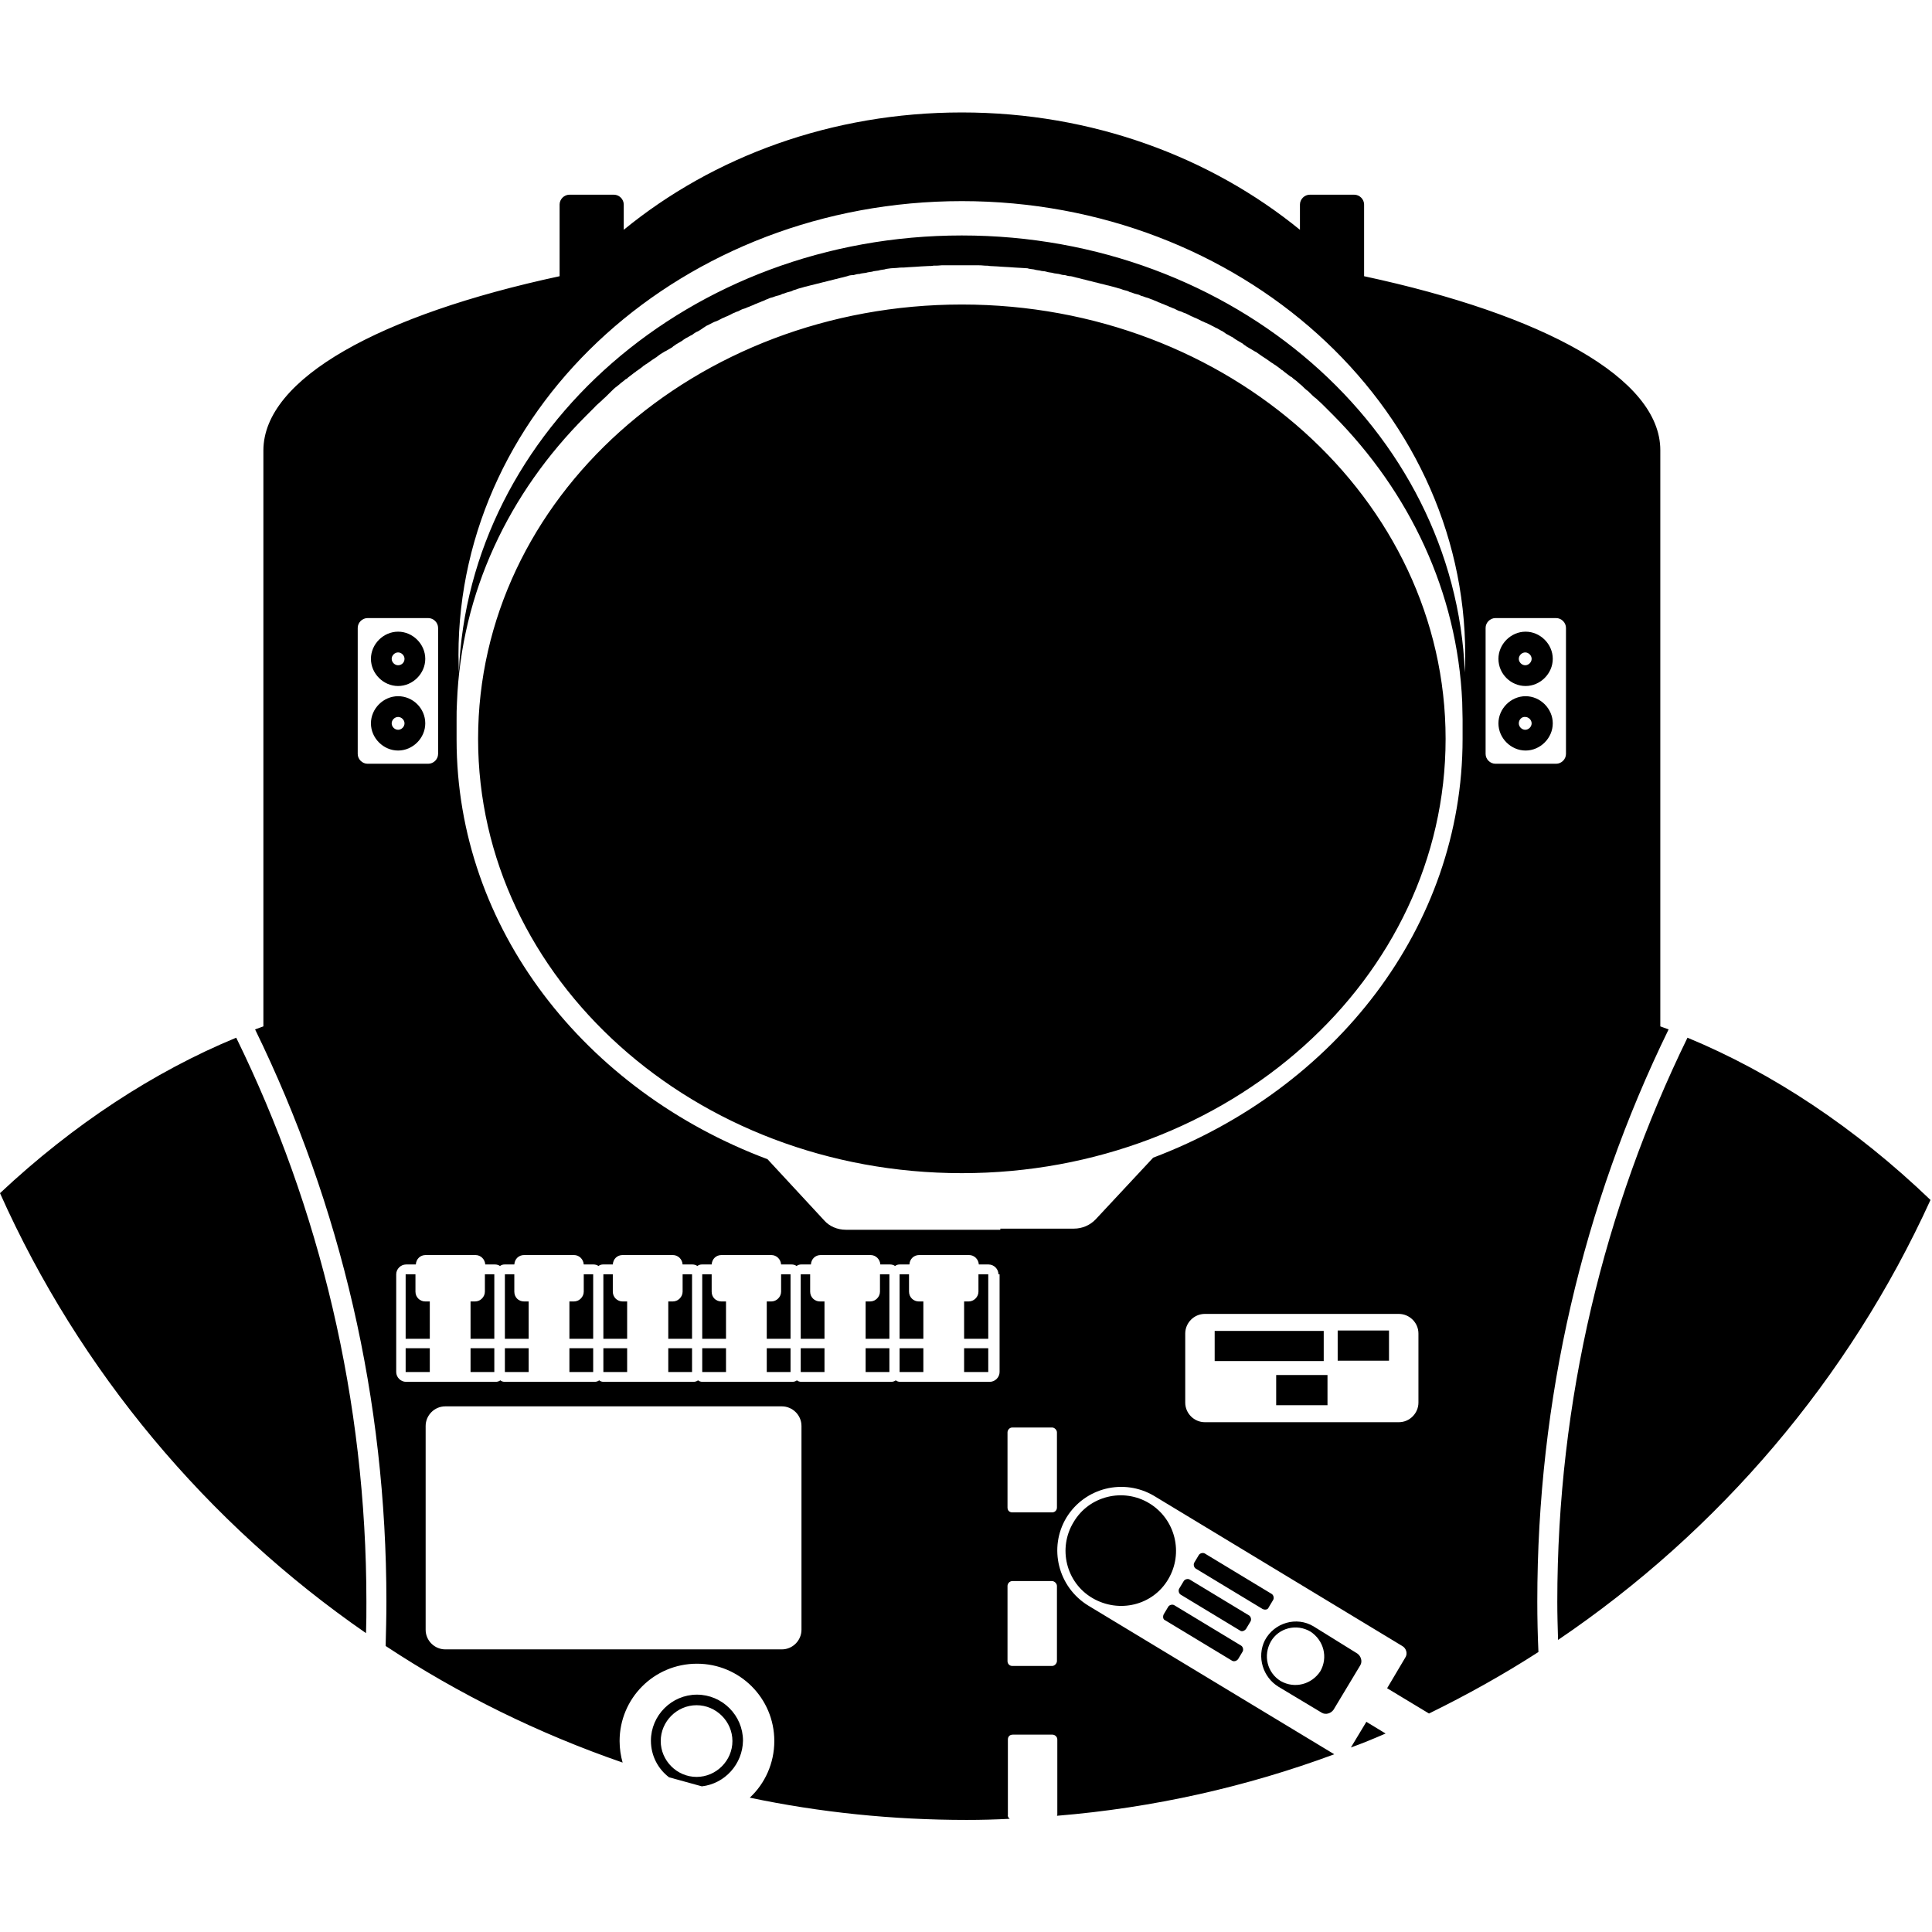
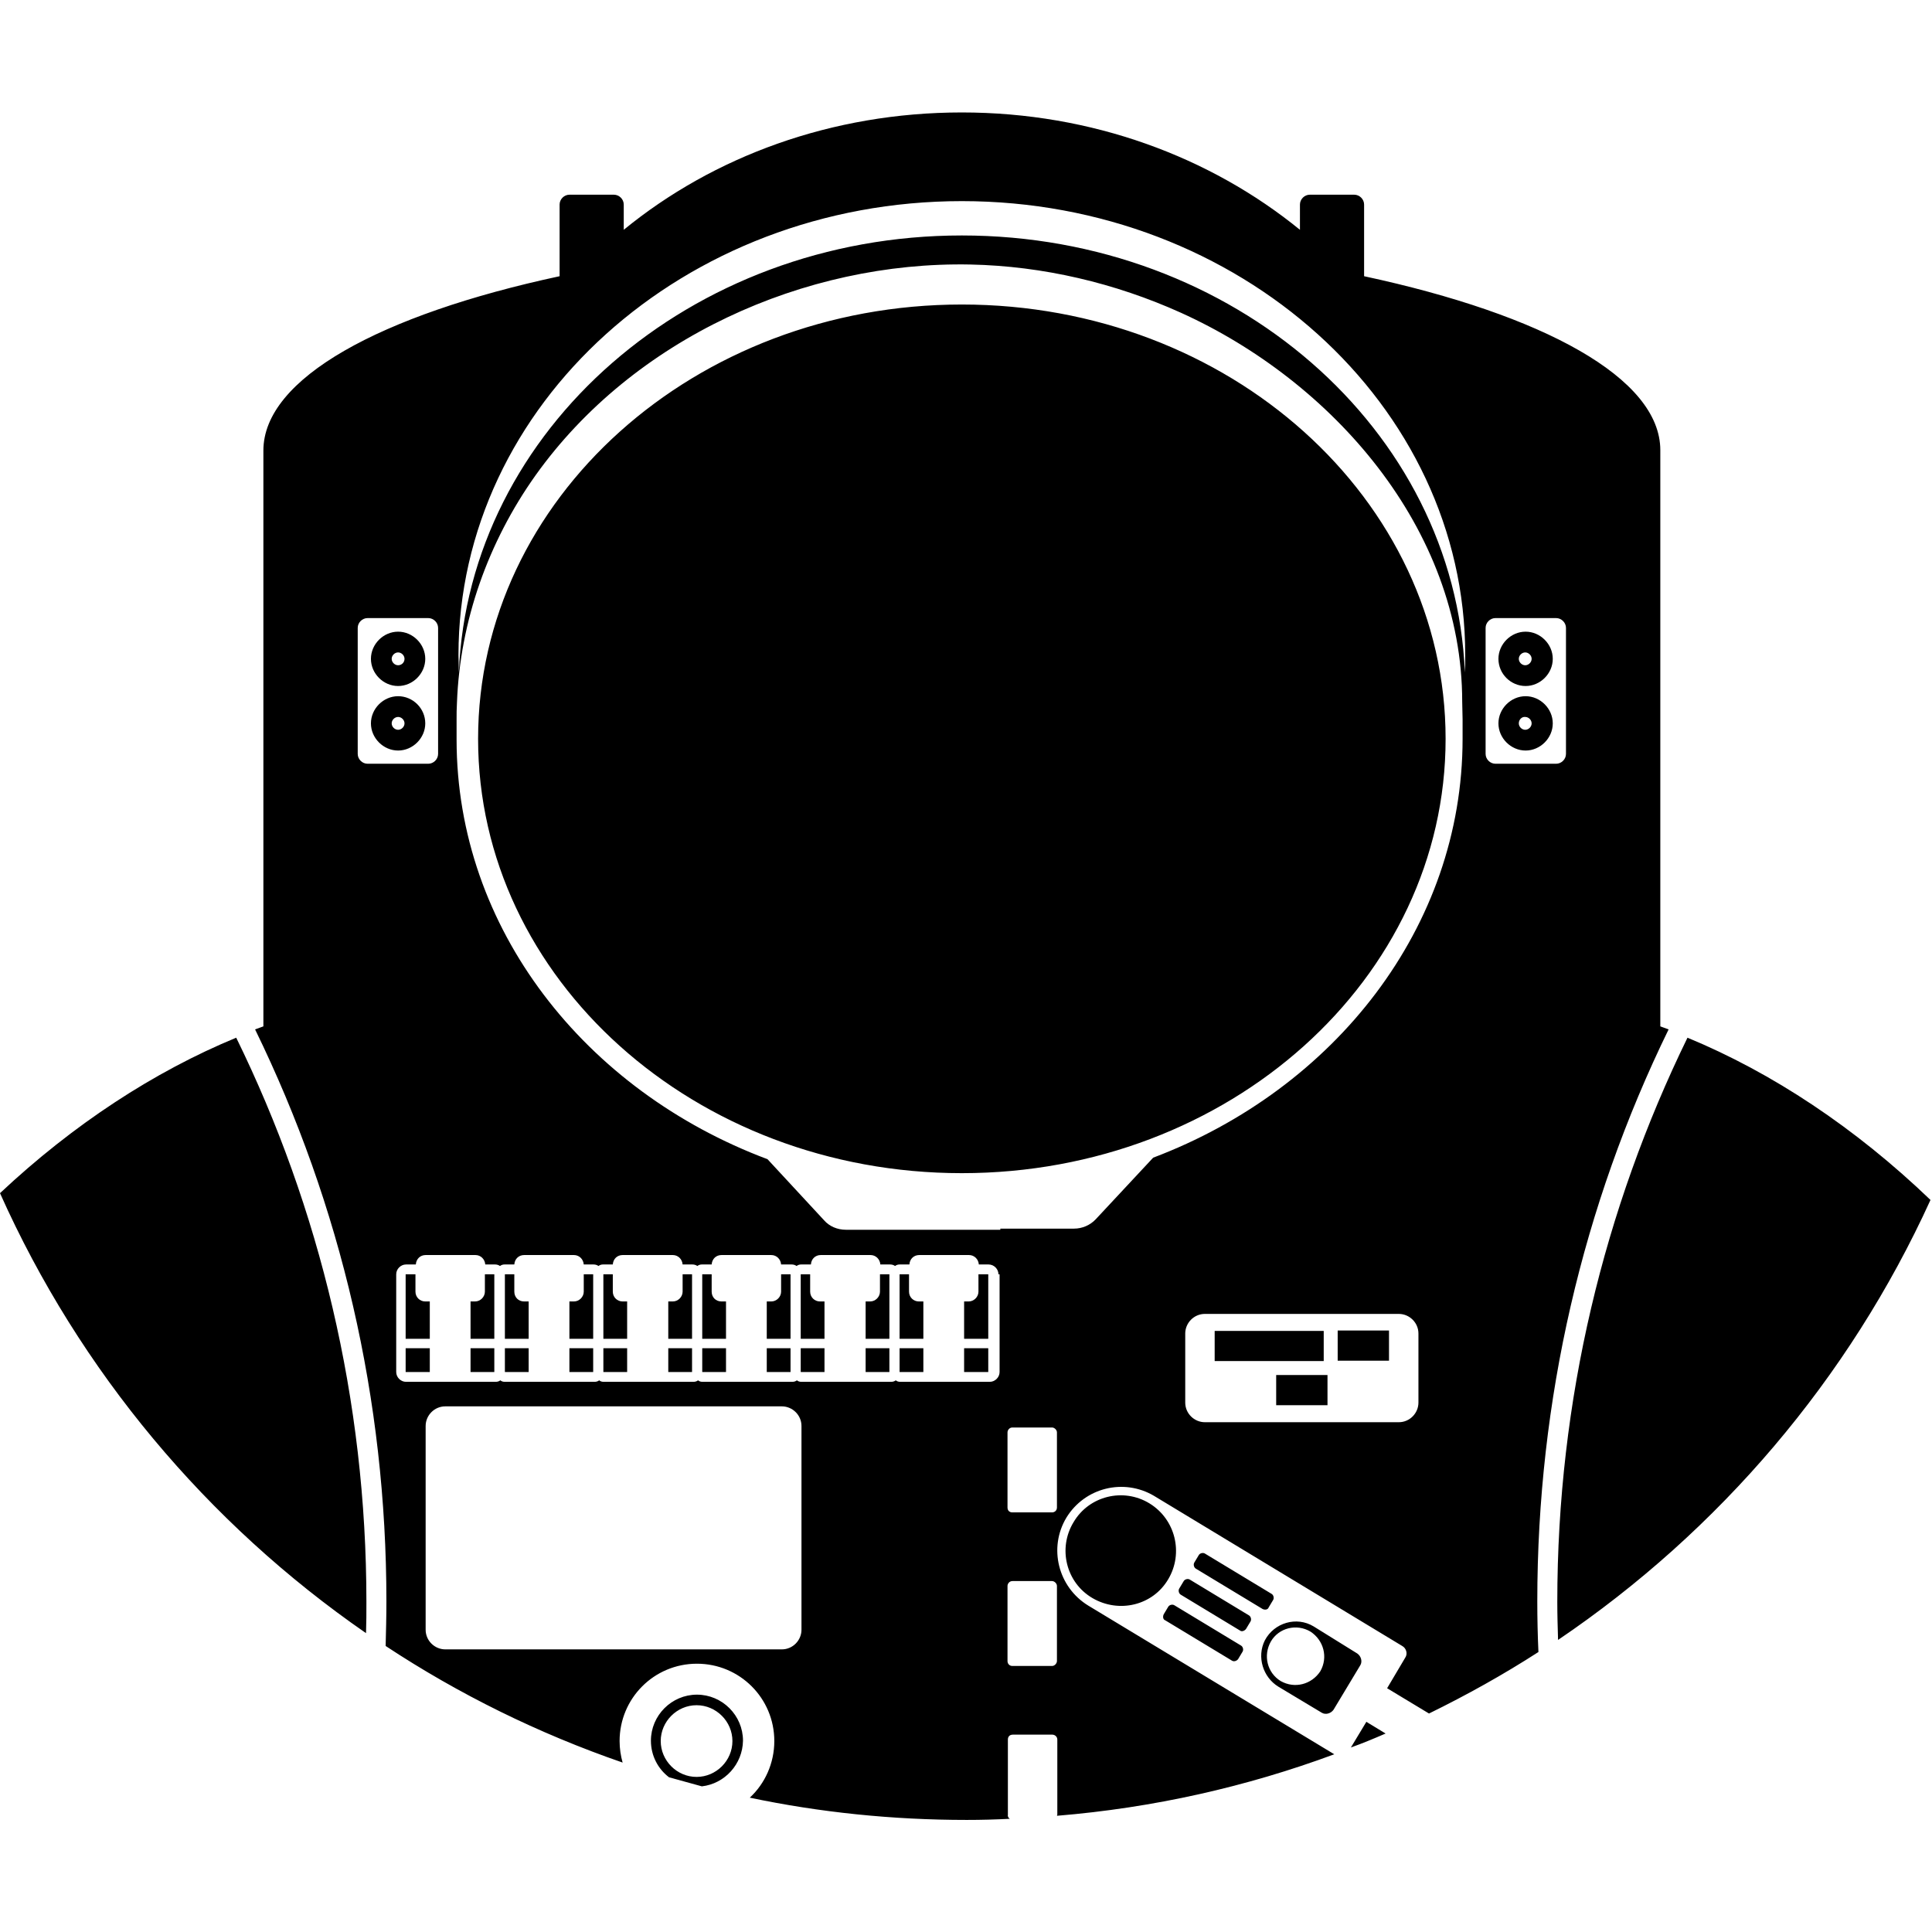
<svg xmlns="http://www.w3.org/2000/svg" version="1.1" x="0" y="0" viewBox="0 0 512 512" xml:space="preserve">
-   <path d="M128.5 337.7h2.5v17.1h-6.3v-9.9h1.2c1.4 0 2.6-1.2 2.6-2.6v-4.6zm-3.8 25.9h6.3v-6.3h-6.3v6.3zm-12-189c0 3.9-3.3 7.2-7.2 7.2s-7.2-3.3-7.2-7.2c0-3.9 3.3-7.2 7.2-7.2s7.2 3.3 7.2 7.2zm-5.5 0c0-.9-.8-1.7-1.7-1.7-.9 0-1.7.8-1.7 1.7 0 .9.8 1.7 1.7 1.7.9 0 1.7-.7 1.7-1.7zm2.9 167.7v-4.6h-2.6v17.1h6.4v-9.9h-1.2c-1.4 0-2.6-1.1-2.6-2.6zm-2.6 21.3h6.4v-6.3h-6.4v6.3zm26.3 0h6.3v-6.3h-6.3v6.3zm-21.1-171.9c0 3.9-3.3 7.2-7.2 7.2s-7.2-3.3-7.2-7.2 3.3-7.2 7.2-7.2 7.2 3.2 7.2 7.2zm-5.5 0c0-.9-.8-1.7-1.7-1.7-.9 0-1.7.8-1.7 1.7 0 .9.8 1.7 1.7 1.7.9 0 1.7-.8 1.7-1.7zM0 316.2c21.1 47.2 54.9 87.5 97 116.6.1-2.8.1-5.5.1-8.3 0-53.5-12.4-104.4-34.5-149.5-21.8 9-43.2 23-62.6 41.2zm186 157.2l-8.7-2.4c-2.9-2.2-4.8-5.7-4.8-9.7 0-6.7 5.5-12.2 12.2-12.2 6.7 0 12.2 5.5 12.2 12.2-.1 6.2-4.8 11.4-10.9 12.1zm-1.4-2.5c5.2 0 9.5-4.3 9.5-9.5s-4.3-9.5-9.5-9.5-9.5 4.3-9.5 9.5 4.3 9.5 9.5 9.5zm166.2-118.2h-28.9v8h28.9v-8zM511.6 318c-19.9-19.1-41.9-33.7-64.4-43-22.1 45.3-34.5 96-34.5 149.5 0 3.4.1 6.7.2 10.1 42.7-28.9 77.1-69.2 98.7-116.6zM397.1 191.7c0-3.9 3.3-7.2 7.2-7.2s7.2 3.3 7.2 7.2-3.3 7.2-7.2 7.2-7.2-3.3-7.2-7.2zm5.4 0c0 .9.8 1.7 1.7 1.7.9 0 1.7-.8 1.7-1.7 0-.9-.8-1.7-1.7-1.7-.9-.1-1.7.7-1.7 1.7zm-5.4-17.1c0-3.9 3.3-7.2 7.2-7.2s7.2 3.3 7.2 7.2c0 3.9-3.3 7.2-7.2 7.2s-7.2-3.2-7.2-7.2zm5.4 0c0 .9.8 1.7 1.7 1.7.9 0 1.7-.8 1.7-1.7 0-.9-.8-1.7-1.7-1.7-.9 0-1.7.8-1.7 1.7zm-64.3 197.8h13.6v-8h-13.6v8zm16.3-11.8h13.6v-8h-13.6v8zm-116.1 3h6.3v-6.3h-6.3v6.3zm20.9-21.3c0 1.4-1.2 2.6-2.6 2.6h-1.2v9.9h6.4v-17.1h-2.6v4.6zm8.3 139.7c-3.8.2-7.6.3-11.4.3-19.7 0-39-2-57.5-5.9 4-3.7 6.5-9.1 6.5-15 0-11.4-9.2-20.5-20.5-20.5-11.4 0-20.5 9.2-20.5 20.5 0 2 .3 3.9.8 5.7-22.3-7.7-43.4-18.1-62.8-30.9.1-3.9.2-7.8.2-11.8 0-53.5-12-104.9-34.8-151.6.8-.3 1.4-.5 2.2-.8V119.4c0-19.1 31-36 78.5-46.2v-19c0-1.4 1.2-2.6 2.6-2.6h11.8c1.4 0 2.6 1.2 2.6 2.6v6.7c23.7-19.4 55.1-31.1 89.6-31.1 34.5 0 65.9 11.8 89.6 31.1v-6.7c0-1.4 1.2-2.6 2.6-2.6h11.8c1.4 0 2.6 1.2 2.6 2.6v19c47.5 10.2 78.5 27 78.5 46.1V272c.8.3 1.4.5 2.2.8-22.8 46.7-34.8 98.2-34.8 151.6 0 4.5.1 9 .3 13.4-9.3 6-19 11.4-29 16.3l-11.1-6.7 4.8-8.1c.7-1 .3-2.5-.8-3.1l-65.8-39.8c-8-4.7-18.3-2.2-23.2 5.8-4.8 8-2.2 18.4 5.8 23.3l65.2 39.4c-23.2 8.6-47.9 14.2-73.5 16.3 0-.1.1-.2.1-.3V461c0-.8-.7-1.3-1.3-1.3h-10.5c-.8 0-1.3.5-1.3 1.3v20c-.1.4.2.8.5 1zm12.5-102.4c0-.7-.7-1.3-1.3-1.3h-10.5c-.8 0-1.3.7-1.3 1.3v19.9c0 .8.5 1.3 1.3 1.3h10.5c.7 0 1.3-.5 1.3-1.3v-19.9zm95.8-26.2c0-2.9-2.4-5.2-5.2-5.2h-51.4c-2.9 0-5.2 2.4-5.2 5.2v18.3c0 2.9 2.4 5.2 5.2 5.2h51.4c2.9 0 5.2-2.4 5.2-5.2v-18.3zm17.8-153.6c0 1.4 1.2 2.6 2.6 2.6h16.1c1.4 0 2.6-1.2 2.6-2.6v-33.4c0-1.4-1.2-2.6-2.6-2.6h-16.1c-1.4 0-2.6 1.2-2.6 2.6v33.4zm-272.2-26.2c0 1.6.1 3 .1 4.6 2.6-64.3 61.3-115.8 133.3-115.8s130.7 51.4 133.3 115.8c.1-1.6.1-3 .1-4.6 0-66.4-59.8-120.3-133.4-120.3s-133.4 53.9-133.4 120.3zm-8 28.8c1.4 0 2.6-1.2 2.6-2.6v-33.4c0-1.4-1.2-2.6-2.6-2.6H97.4c-1.4 0-2.6 1.2-2.6 2.6v33.4c0 1.4 1.2 2.6 2.6 2.6h16.1zm98.9 175.5c0-2.9-2.4-5.2-5.2-5.2H118c-2.9 0-5.2 2.4-5.2 5.2v54c0 2.9 2.4 5.2 5.2 5.2h89.2c2.9 0 5.2-2.4 5.2-5.2v-54zm52.2-40.2c0-1.4-1.2-2.6-2.6-2.6h-2.6c-.1-1.4-1.2-2.5-2.6-2.5h-13.2c-1.4 0-2.5 1-2.6 2.5h-2.6c-.4 0-.8.1-1.2.4-.4-.3-.9-.4-1.3-.4h-2.6c-.1-1.4-1.2-2.5-2.6-2.5h-13.2c-1.4 0-2.5 1-2.6 2.5h-2.6c-.4 0-.8.1-1.2.4-.4-.3-.9-.4-1.3-.4H207c-.1-1.4-1.2-2.5-2.6-2.5h-13.2c-1.4 0-2.5 1-2.6 2.5H186c-.4 0-.8.1-1.2.4-.4-.3-.9-.4-1.3-.4h-2.6c-.1-1.4-1.2-2.5-2.6-2.5H165c-1.4 0-2.5 1-2.6 2.5h-2.6c-.4 0-.8.1-1.2.4-.4-.3-.9-.4-1.3-.4h-2.6c-.1-1.4-1.2-2.5-2.6-2.5h-13.2c-1.4 0-2.5 1-2.6 2.5h-2.6c-.4 0-.8.1-1.2.4-.4-.3-.9-.4-1.3-.4h-2.6c-.1-1.4-1.2-2.5-2.6-2.5h-13.2c-1.4 0-2.5 1-2.6 2.5h-2.6c-1.4 0-2.6 1.2-2.6 2.6v25.9c0 1.4 1.2 2.6 2.6 2.6h23.7c.5 0 .9-.1 1.3-.4.3.3.8.4 1.2.4h23.7c.5 0 .9-.1 1.3-.4.3.3.8.4 1.2.4h23.7c.5 0 .9-.1 1.3-.4.3.3.8.4 1.2.4h23.7c.5 0 .9-.1 1.3-.4.3.3.8.4 1.2.4h23.7c.5 0 .9-.1 1.3-.4.3.3.8.4 1.2.4h23.7c1.4 0 2.6-1.2 2.6-2.6v-25.9zm1-12.1h19c2.2 0 4.3-.9 5.8-2.5l15.2-16.3c48.1-18.2 82-61.1 82-111v-5.2c0-1.6-.1-3-.1-4.6-1.3-29.2-14-55.6-34.1-75.9l-.1-.1-2-2-.3-.3c-.5-.5-1.2-1.2-1.8-1.7l-.3-.3c-.7-.5-1.2-1-1.8-1.6l-.4-.4c-.7-.5-1.2-1-1.8-1.6-.1-.1-.4-.3-.5-.4-.5-.5-1-.9-1.7-1.4-.3-.3-.4-.4-.7-.5-.5-.4-1.2-.9-1.7-1.3-.1-.1-.4-.4-.7-.5-.5-.5-1.2-.9-1.7-1.3-.3-.1-.5-.4-.8-.5-.5-.4-1.2-.8-1.7-1.2-.3-.1-.5-.4-.8-.5-.5-.4-1.2-.8-1.7-1.2-.3-.1-.7-.4-.9-.5-.7-.4-1.2-.7-1.7-1-.3-.3-.7-.4-.9-.7-.7-.4-1.2-.7-1.7-1-.4-.3-.7-.4-1-.7-.7-.3-1.2-.7-1.7-.9-.4-.3-.7-.5-1-.7-.7-.3-1.2-.7-1.7-.9-.3-.1-.7-.4-1-.5-.5-.3-1-.5-1.6-.8-.4-.1-.8-.4-1.2-.5-.5-.3-1-.5-1.6-.8-.4-.1-.8-.4-1.2-.5-.5-.3-1-.5-1.6-.8-.5-.1-.9-.4-1.3-.5-.5-.1-1-.4-1.6-.7-.4-.1-.9-.4-1.3-.5-.5-.3-1-.4-1.6-.7-.4-.1-.9-.4-1.3-.5-.5-.3-1-.4-1.6-.7-.5-.1-.9-.4-1.4-.5-.5-.1-1-.4-1.6-.5-.5-.3-.9-.4-1.4-.5-.5-.1-1-.4-1.6-.5-.5-.3-.9-.4-1.4-.5-.5-.1-1-.4-1.6-.5-.4-.1-.9-.3-1.4-.4-.5-.1-1-.3-1.6-.4-.5-.1-1-.3-1.6-.4-.5-.1-1-.3-1.6-.4-.5-.1-1-.3-1.6-.4-.5-.1-1-.3-1.6-.4-.5-.1-1-.3-1.6-.4-.5-.1-1-.3-1.6-.4-.5 0-1-.1-1.6-.3-.5 0-1-.1-1.6-.3-.5-.1-1.2-.1-1.7-.3-.5-.1-1-.1-1.6-.3s-1.2-.1-1.7-.3c-.5-.1-1-.1-1.6-.3-.5-.1-1.2-.1-1.7-.3-.5 0-1-.1-1.6-.1-.7 0-1.2-.1-1.8-.1-.4 0-.9-.1-1.4-.1-.5 0-1.2-.1-1.8-.1-.5 0-.9-.1-1.4-.1-.7 0-1.3-.1-2-.1-.4-.1-.9-.1-1.3-.1-.8-.1-1.4-.1-2.2-.1h-9.2c-.8.1-1.4.1-2.2.1-.4.1-.9.1-1.3.1-.7 0-1.3.1-2 .1-.5 0-.9.1-1.4.1-.5 0-1.2.1-1.8.1-.4 0-.9.1-1.4.1-.7 0-1.2 0-1.8.1-.5 0-1 .1-1.6.1-.5.1-1.2.1-1.7.3-.5.1-1 .1-1.6.3-.5.1-1.2.1-1.7.3-.5.1-1 .1-1.6.3-.5.1-1.2.1-1.7.3-.5 0-1 .1-1.6.3-.7 0-1.2.1-1.7.3-.5.1-1 .3-1.6.4-.5.1-1 .3-1.6.4-.5.1-1 .3-1.6.4-.5.1-1 .3-1.6.4-.5.1-1 .3-1.6.4-.5.1-1 .3-1.6.4-.5.1-1 .3-1.6.4-.4.1-.9.3-1.4.4-.5.1-1 .4-1.6.5-.5.3-.9.4-1.4.5-.5.1-1 .4-1.6.5-.5.3-.9.4-1.4.5-.5.1-1 .4-1.6.5-.4.1-.9.4-1.3.5-.5.3-1 .4-1.6.7-.4.1-.9.4-1.3.5-.5.3-1 .4-1.6.7-.4.1-.9.4-1.3.5-.5.1-1 .4-1.6.7-.5.1-.9.4-1.3.5-.5.3-1 .5-1.6.8-.4.1-.8.4-1.2.5-.5.3-1 .5-1.6.8-.4.1-.8.3-1.2.5-.5.3-1 .5-1.6.8-.3.3-.7.4-1 .7-.5.3-1 .7-1.6.9-.4.3-.7.4-1 .7-.7.3-1.2.7-1.7.9-.4.3-.7.4-1 .7-.7.4-1.2.7-1.7 1-.3.3-.7.4-.9.7-.7.4-1.2.7-1.7 1-.3.1-.7.4-.9.5-.7.4-1.2.8-1.7 1.2-.3.1-.5.4-.8.5-.5.4-1.2.8-1.7 1.2-.3.1-.5.4-.8.5-.5.5-1.2.9-1.7 1.3-.3.1-.4.4-.7.5-.5.4-1.2.9-1.7 1.3-.3.3-.4.4-.7.5-.5.5-1.2.9-1.7 1.4-.1.1-.4.3-.5.4-.7.5-1.2 1-1.8 1.6l-.4.4c-.7.7-1.2 1.2-1.8 1.7 0 .1-.1.1-.3.3-.5.5-1.2 1-1.8 1.7l-.3.3-2 2c-20.3 20.3-33 46.7-34.1 75.9-.1 1.6-.1 3-.1 4.6v5.2c0 50.1 34.1 93.1 82.4 111.2l15 16.2c1.4 1.6 3.5 2.5 5.8 2.5h40.9v-.3zm1.4 114.6c0 .7.5 1.3 1.3 1.3h10.5c.7 0 1.3-.7 1.3-1.3v-19.9c0-.7-.7-1.3-1.3-1.3h-10.5c-.8 0-1.3.7-1.3 1.3v19.9zm116.1-244.4c0-63.6-57.4-115.1-128.2-115.1s-128.2 51.5-128.2 115.1c0 63.6 57.4 115.1 128.2 115.1s128.2-51.5 128.2-115.1zM255.5 363.6h6.4v-6.3h-6.4v6.3zm-14.6-21.3v-4.6h-2.5v17.1h6.3v-9.9h-1.2c-1.4 0-2.6-1.1-2.6-2.6zm-11.5 21.3h6.3v-6.3h-6.3v6.3zm3.8-21.3c0 1.4-1.2 2.6-2.6 2.6h-1.2v9.9h6.3v-17.1h-2.5v4.6zm102 92.4c2.5-4.7 8.4-6.4 12.9-3.7l11.6 7.2c1 .7 1.4 2.1.8 3.1l-7.1 11.8c-.7 1-2.1 1.4-3.1.8l-11.5-6.9c-4.1-2.5-5.8-7.9-3.6-12.3zm4.2 10.8c3.7 2.1 8.2.9 10.5-2.6 2.1-3.7.9-8.2-2.6-10.5-3.7-2.2-8.4-1-10.5 2.6-2.1 3.7-1 8.3 2.6 10.5zm27.8 13.9l-5.1-3.1-4.1 6.8c3.1-1.1 6.2-2.4 9.2-3.7zm-31-33.4l1.2-2c.3-.5.1-1.3-.4-1.6l-17.7-10.7c-.5-.3-1.3-.1-1.6.4l-1.2 2c-.3.5-.1 1.3.4 1.6l17.7 10.7c.6.3 1.4.2 1.6-.4zm-31.6-27.6c-6.9-4.2-16-2-20.1 5-4.2 6.9-2 16 5 20.1s16 2 20.1-5c4.1-6.9 1.9-15.9-5-20.1zm26.8 31.3c.3-.5.1-1.3-.4-1.6l-15.7-9.5c-.5-.3-1.3-.1-1.6.4l-1.2 2c-.3.5-.1 1.3.4 1.6l15.7 9.5c.5.4 1.2.1 1.6-.4l1.2-2zm-22.6-.3l17.7 10.7c.5.3 1.2.1 1.6-.4l1.2-2c.3-.5.1-1.3-.4-1.6l-17.7-10.7c-.5-.3-1.3-.1-1.6.4l-1.2 2c-.3.6-.2 1.4.4 1.6zm-157.9-65.8h6.3v-6.3h-6.3v6.3zm9 0h6.3v-6.3h-6.3v6.3zm54.8-21.3v-4.6h-2.5v17.1h6.3v-9.9h-1.2c-1.4 0-2.6-1.1-2.6-2.6zm-33.8 0c0 1.4-1.2 2.6-2.6 2.6h-1.2v9.9h6.3v-17.1h-2.5v4.6zm-3.8 21.3h6.3v-6.3h-6.3v6.3zm-40.8-21.3v-4.6h-2.5v17.1h6.3v-9.9h-1.2c-1.5 0-2.6-1.1-2.6-2.6zm18.4 0c0 1.4-1.2 2.6-2.6 2.6h-1.2v9.9h6.3v-17.1h-2.5v4.6zm7.7 0v-4.6h-2.5v17.1h6.3v-9.9H165c-1.4 0-2.6-1.1-2.6-2.6zm49.8 21.3h6.3v-6.3h-6.3v6.3zm-5.2-21.3c0 1.4-1.2 2.6-2.6 2.6h-1.2v9.9h6.3v-17.1H207v4.6zm-3.8 21.3h6.3v-6.3h-6.3v6.3zm-14.6-21.3v-4.6h-2.5v17.1h6.3v-9.9h-1.2c-1.5 0-2.6-1.1-2.6-2.6zm-2.5 21.3h6.3v-6.3h-6.3v6.3z" />
+   <path d="M128.5 337.7h2.5v17.1h-6.3v-9.9h1.2c1.4 0 2.6-1.2 2.6-2.6v-4.6zm-3.8 25.9h6.3v-6.3h-6.3v6.3zm-12-189c0 3.9-3.3 7.2-7.2 7.2s-7.2-3.3-7.2-7.2 3.3-7.2 7.2-7.2 7.2 3.3 7.2 7.2zm-5.5 0c0-.9-.8-1.7-1.7-1.7-.9 0-1.7.8-1.7 1.7s.8 1.7 1.7 1.7c.9 0 1.7-.7 1.7-1.7zm2.9 167.7v-4.6h-2.6v17.1h6.4v-9.9h-1.2c-1.4 0-2.6-1.1-2.6-2.6zm-2.6 21.3h6.4v-6.3h-6.4v6.3zm26.3 0h6.3v-6.3h-6.3v6.3zm-21.1-171.9c0 3.9-3.3 7.2-7.2 7.2s-7.2-3.3-7.2-7.2 3.3-7.2 7.2-7.2 7.2 3.2 7.2 7.2zm-5.5 0c0-.9-.8-1.7-1.7-1.7-.9 0-1.7.8-1.7 1.7s.8 1.7 1.7 1.7c.9 0 1.7-.8 1.7-1.7zM0 316.2c21.1 47.2 54.9 87.5 97 116.6.1-2.8.1-5.5.1-8.3 0-53.5-12.4-104.4-34.5-149.5-21.8 9-43.2 23-62.6 41.2zm186 157.2l-8.7-2.4c-2.9-2.2-4.8-5.7-4.8-9.7 0-6.7 5.5-12.2 12.2-12.2s12.2 5.5 12.2 12.2c-.1 6.2-4.8 11.4-10.9 12.1zm-1.4-2.5c5.2 0 9.5-4.3 9.5-9.5s-4.3-9.5-9.5-9.5-9.5 4.3-9.5 9.5 4.3 9.5 9.5 9.5zm166.2-118.2h-28.9v8h28.9v-8zM511.6 318c-19.9-19.1-41.9-33.7-64.4-43-22.1 45.3-34.5 96-34.5 149.5 0 3.4.1 6.7.2 10.1 42.7-28.9 77.1-69.2 98.7-116.6zM397.1 191.7c0-3.9 3.3-7.2 7.2-7.2s7.2 3.3 7.2 7.2-3.3 7.2-7.2 7.2-7.2-3.3-7.2-7.2zm5.4 0c0 .9.8 1.7 1.7 1.7.9 0 1.7-.8 1.7-1.7s-.8-1.7-1.7-1.7c-.9-.1-1.7.7-1.7 1.7zm-5.4-17.1c0-3.9 3.3-7.2 7.2-7.2s7.2 3.3 7.2 7.2-3.3 7.2-7.2 7.2-7.2-3.2-7.2-7.2zm5.4 0c0 .9.8 1.7 1.7 1.7.9 0 1.7-.8 1.7-1.7s-.8-1.7-1.7-1.7c-.9 0-1.7.8-1.7 1.7zm-64.3 197.8h13.6v-8h-13.6v8zm16.3-11.8h13.6v-8h-13.6v8zm-116.1 3h6.3v-6.3h-6.3v6.3zm20.9-21.3c0 1.4-1.2 2.6-2.6 2.6h-1.2v9.9h6.4v-17.1h-2.6v4.6zm8.3 139.7c-3.8.2-7.6.3-11.4.3-19.7 0-39-2-57.5-5.9 4-3.7 6.5-9.1 6.5-15 0-11.4-9.2-20.5-20.5-20.5-11.4 0-20.5 9.2-20.5 20.5 0 2 .3 3.9.8 5.7-22.3-7.7-43.4-18.1-62.8-30.9.1-3.9.2-7.8.2-11.8 0-53.5-12-104.9-34.8-151.6.8-.3 1.4-.5 2.2-.8V119.4c0-19.1 31-36 78.5-46.2v-19c0-1.4 1.2-2.6 2.6-2.6h11.8c1.4 0 2.6 1.2 2.6 2.6v6.7c23.7-19.4 55.1-31.1 89.6-31.1s65.9 11.8 89.6 31.1v-6.7c0-1.4 1.2-2.6 2.6-2.6h11.8c1.4 0 2.6 1.2 2.6 2.6v19c47.5 10.2 78.5 27 78.5 46.1V272c.8.3 1.4.5 2.2.8-22.8 46.7-34.8 98.2-34.8 151.6 0 4.5.1 9 .3 13.4-9.3 6-19 11.4-29 16.3l-11.1-6.7 4.8-8.1c.7-1 .3-2.5-.8-3.1l-65.8-39.8c-8-4.7-18.3-2.2-23.2 5.8-4.8 8-2.2 18.4 5.8 23.3l65.2 39.4c-23.2 8.6-47.9 14.2-73.5 16.3 0-.1.1-.2.1-.3V461c0-.8-.7-1.3-1.3-1.3h-10.5c-.8 0-1.3.5-1.3 1.3v20c-.1.4.2.8.5 1zm12.5-102.4c0-.7-.7-1.3-1.3-1.3h-10.5c-.8 0-1.3.7-1.3 1.3v19.9c0 .8.5 1.3 1.3 1.3h10.5c.7 0 1.3-.5 1.3-1.3v-19.9zm95.8-26.2c0-2.9-2.4-5.2-5.2-5.2h-51.4c-2.9 0-5.2 2.4-5.2 5.2v18.3c0 2.9 2.4 5.2 5.2 5.2h51.4c2.9 0 5.2-2.4 5.2-5.2v-18.3zm17.8-153.6c0 1.4 1.2 2.6 2.6 2.6h16.1c1.4 0 2.6-1.2 2.6-2.6v-33.4c0-1.4-1.2-2.6-2.6-2.6h-16.1c-1.4 0-2.6 1.2-2.6 2.6v33.4zm-272.2-26.2c0 1.6.1 3 .1 4.6 2.6-64.3 61.3-115.8 133.3-115.8s130.7 51.4 133.3 115.8c.1-1.6.1-3 .1-4.6 0-66.4-59.8-120.3-133.4-120.3s-133.4 53.9-133.4 120.3zm-8 28.8c1.4 0 2.6-1.2 2.6-2.6v-33.4c0-1.4-1.2-2.6-2.6-2.6H97.4c-1.4 0-2.6 1.2-2.6 2.6v33.4c0 1.4 1.2 2.6 2.6 2.6h16.1zm98.9 175.5c0-2.9-2.4-5.2-5.2-5.2H118c-2.9 0-5.2 2.4-5.2 5.2v54c0 2.9 2.4 5.2 5.2 5.2h89.2c2.9 0 5.2-2.4 5.2-5.2v-54zm52.2-40.2c0-1.4-1.2-2.6-2.6-2.6h-2.6c-.1-1.4-1.2-2.5-2.6-2.5h-13.2c-1.4 0-2.5 1-2.6 2.5h-2.6c-.4 0-.8.1-1.2.4-.4-.3-.9-.4-1.3-.4h-2.6c-.1-1.4-1.2-2.5-2.6-2.5h-13.2c-1.4 0-2.5 1-2.6 2.5h-2.6c-.4 0-.8.1-1.2.4-.4-.3-.9-.4-1.3-.4H207c-.1-1.4-1.2-2.5-2.6-2.5h-13.2c-1.4 0-2.5 1-2.6 2.5H186c-.4 0-.8.1-1.2.4-.4-.3-.9-.4-1.3-.4h-2.6c-.1-1.4-1.2-2.5-2.6-2.5H165c-1.4 0-2.5 1-2.6 2.5h-2.6c-.4 0-.8.1-1.2.4-.4-.3-.9-.4-1.3-.4h-2.6c-.1-1.4-1.2-2.5-2.6-2.5h-13.2c-1.4 0-2.5 1-2.6 2.5h-2.6c-.4 0-.8.1-1.2.4-.4-.3-.9-.4-1.3-.4h-2.6c-.1-1.4-1.2-2.5-2.6-2.5h-13.2c-1.4 0-2.5 1-2.6 2.5h-2.6c-1.4 0-2.6 1.2-2.6 2.6v25.9c0 1.4 1.2 2.6 2.6 2.6h23.7c.5 0 .9-.1 1.3-.4.3.3.8.4 1.2.4h23.7c.5 0 .9-.1 1.3-.4.3.3.8.4 1.2.4h23.7c.5 0 .9-.1 1.3-.4.3.3.8.4 1.2.4h23.7c.5 0 .9-.1 1.3-.4.3.3.8.4 1.2.4h23.7c.5 0 .9-.1 1.3-.4.3.3.8.4 1.2.4h23.7c1.4 0 2.6-1.2 2.6-2.6v-25.9h-.3zm1-12.1h19c2.2 0 4.3-.9 5.8-2.5l15.2-16.3c48.1-18.2 82-61.1 82-111v-5.2c0-1.6-.1-3-.1-4.6 0-46-34.5-85-74.5-103.1-17.5-7.9-36.6-12.4-55.8-12.8-44.1-.9-89.5 19.7-115.3 55.9-12.5 17.6-20 38.6-20.8 60.2-.1 1.6-.1 3-.1 4.6v5.2c0 50.1 34.1 93.1 82.4 111.2l15 16.2c1.4 1.6 3.5 2.5 5.8 2.5h40.9v-.3h.5zm1.4 114.6c0 .7.5 1.3 1.3 1.3h10.5c.7 0 1.3-.7 1.3-1.3v-19.9c0-.7-.7-1.3-1.3-1.3h-10.5c-.8 0-1.3.7-1.3 1.3v19.9zm116.1-244.4c0-63.6-57.4-115.1-128.2-115.1s-128.2 51.5-128.2 115.1 57.4 115.1 128.2 115.1 128.2-51.5 128.2-115.1zM255.5 363.6h6.4v-6.3h-6.4v6.3zm-14.6-21.3v-4.6h-2.5v17.1h6.3v-9.9h-1.2c-1.4 0-2.6-1.1-2.6-2.6zm-11.5 21.3h6.3v-6.3h-6.3v6.3zm3.8-21.3c0 1.4-1.2 2.6-2.6 2.6h-1.2v9.9h6.3v-17.1h-2.5v4.6zm102 92.4c2.5-4.7 8.4-6.4 12.9-3.7l11.6 7.2c1 .7 1.4 2.1.8 3.1l-7.1 11.8c-.7 1-2.1 1.4-3.1.8l-11.5-6.9c-4.1-2.5-5.8-7.9-3.6-12.3zm4.2 10.8c3.7 2.1 8.2.9 10.5-2.6 2.1-3.7.9-8.2-2.6-10.5-3.7-2.2-8.4-1-10.5 2.6-2.1 3.7-1 8.3 2.6 10.5zm27.8 13.9l-5.1-3.1-4.1 6.8c3.1-1.1 6.2-2.4 9.2-3.7zm-31-33.4l1.2-2c.3-.5.1-1.3-.4-1.6l-17.7-10.7c-.5-.3-1.3-.1-1.6.4l-1.2 2c-.3.5-.1 1.3.4 1.6l17.7 10.7c.6.3 1.4.2 1.6-.4zm-31.6-27.6c-6.9-4.2-16-2-20.1 5-4.2 6.9-2 16 5 20.1s16 2 20.1-5c4.1-6.9 1.9-15.9-5-20.1zm26.8 31.3c.3-.5.1-1.3-.4-1.6l-15.7-9.5c-.5-.3-1.3-.1-1.6.4l-1.2 2c-.3.5-.1 1.3.4 1.6l15.7 9.5c.5.4 1.2.1 1.6-.4l1.2-2zm-22.6-.3l17.7 10.7c.5.3 1.2.1 1.6-.4l1.2-2c.3-.5.1-1.3-.4-1.6l-17.7-10.7c-.5-.3-1.3-.1-1.6.4l-1.2 2c-.3.6-.2 1.4.4 1.6zm-157.9-65.8h6.3v-6.3h-6.3v6.3zm9 0h6.3v-6.3h-6.3v6.3zm54.8-21.3v-4.6h-2.5v17.1h6.3v-9.9h-1.2c-1.4 0-2.6-1.1-2.6-2.6zm-33.8 0c0 1.4-1.2 2.6-2.6 2.6h-1.2v9.9h6.3v-17.1h-2.5v4.6zm-3.8 21.3h6.3v-6.3h-6.3v6.3zm-40.8-21.3v-4.6h-2.5v17.1h6.3v-9.9h-1.2c-1.5 0-2.6-1.1-2.6-2.6zm18.4 0c0 1.4-1.2 2.6-2.6 2.6h-1.2v9.9h6.3v-17.1h-2.5v4.6zm7.7 0v-4.6h-2.5v17.1h6.3v-9.9H165c-1.4 0-2.6-1.1-2.6-2.6zm49.8 21.3h6.3v-6.3h-6.3v6.3zm-5.2-21.3c0 1.4-1.2 2.6-2.6 2.6h-1.2v9.9h6.3v-17.1H207v4.6zm-3.8 21.3h6.3v-6.3h-6.3v6.3zm-14.6-21.3v-4.6h-2.5v17.1h6.3v-9.9h-1.2c-1.5 0-2.6-1.1-2.6-2.6zm-2.5 21.3h6.3v-6.3h-6.3v6.3z" />
</svg>
